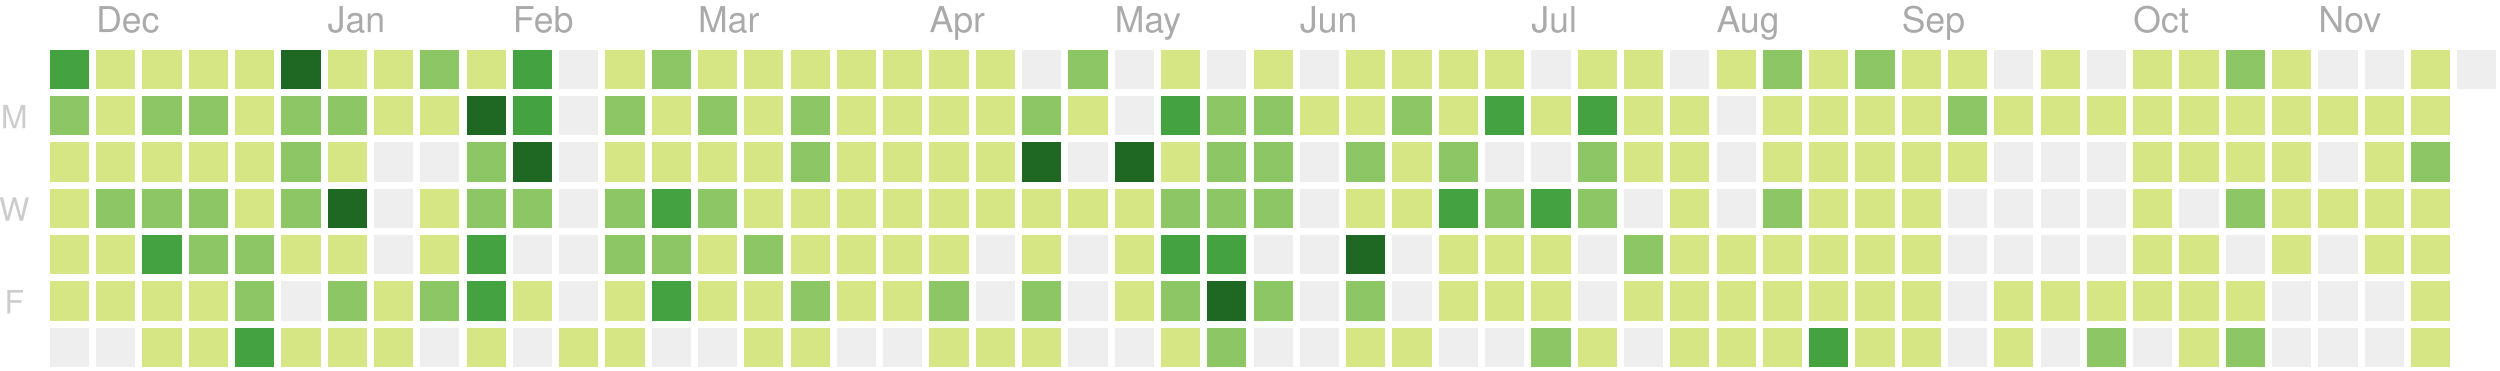
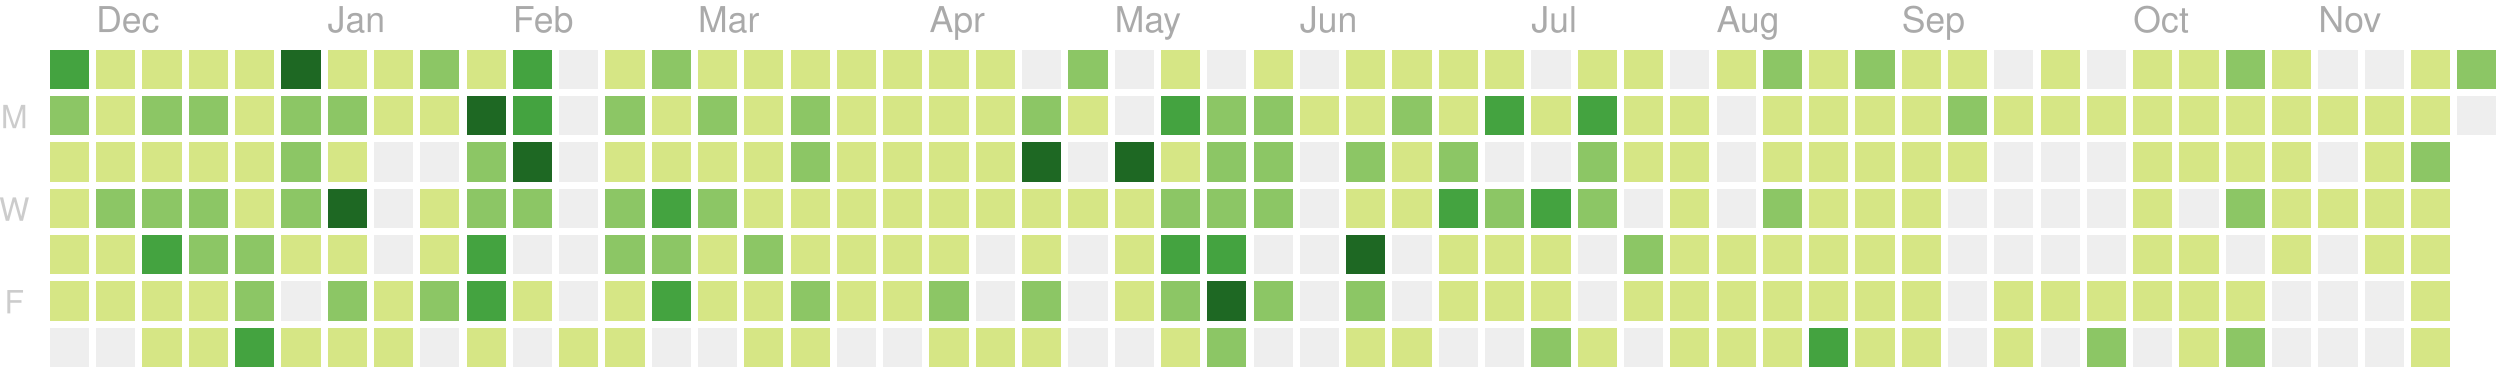
<svg xmlns="http://www.w3.org/2000/svg" version="1.1" width="702" height="104">
  <rect style="fill:#44a340;shape-rendering:crispedges;" data-score="17" data-date="2018-11-25" x="14" y="14" width="11" height="11" />
  <rect style="fill:#d6e685;shape-rendering:crispedges;" data-score="4" data-date="2018-12-02" x="27" y="14" width="11" height="11" />
  <rect style="fill:#d6e685;shape-rendering:crispedges;" data-score="2" data-date="2018-12-09" x="40" y="14" width="11" height="11" />
  <rect style="fill:#d6e685;shape-rendering:crispedges;" data-score="3" data-date="2018-12-16" x="53" y="14" width="11" height="11" />
  <rect style="fill:#d6e685;shape-rendering:crispedges;" data-score="4" data-date="2018-12-23" x="66" y="14" width="11" height="11" />
  <rect style="fill:#1e6823;shape-rendering:crispedges;" data-score="77" data-date="2018-12-30" x="79" y="14" width="11" height="11" />
  <rect style="fill:#d6e685;shape-rendering:crispedges;" data-score="7" data-date="2019-01-06" x="92" y="14" width="11" height="11" />
  <rect style="fill:#d6e685;shape-rendering:crispedges;" data-score="1" data-date="2019-01-13" x="105" y="14" width="11" height="11" />
  <rect style="fill:#8cc665;shape-rendering:crispedges;" data-score="8" data-date="2019-01-20" x="118" y="14" width="11" height="11" />
  <rect style="fill:#d6e685;shape-rendering:crispedges;" data-score="7" data-date="2019-01-27" x="131" y="14" width="11" height="11" />
  <rect style="fill:#44a340;shape-rendering:crispedges;" data-score="20" data-date="2019-02-03" x="144" y="14" width="11" height="11" />
  <rect style="fill:#eeeeee;shape-rendering:crispedges;" data-score="0" data-date="2019-02-10" x="157" y="14" width="11" height="11" />
  <rect style="fill:#d6e685;shape-rendering:crispedges;" data-score="2" data-date="2019-02-17" x="170" y="14" width="11" height="11" />
  <rect style="fill:#8cc665;shape-rendering:crispedges;" data-score="13" data-date="2019-02-24" x="183" y="14" width="11" height="11" />
  <rect style="fill:#d6e685;shape-rendering:crispedges;" data-score="6" data-date="2019-03-03" x="196" y="14" width="11" height="11" />
  <rect style="fill:#d6e685;shape-rendering:crispedges;" data-score="6" data-date="2019-03-10" x="209" y="14" width="11" height="11" />
  <rect style="fill:#d6e685;shape-rendering:crispedges;" data-score="1" data-date="2019-03-17" x="222" y="14" width="11" height="11" />
  <rect style="fill:#d6e685;shape-rendering:crispedges;" data-score="4" data-date="2019-03-24" x="235" y="14" width="11" height="11" />
  <rect style="fill:#d6e685;shape-rendering:crispedges;" data-score="3" data-date="2019-03-31" x="248" y="14" width="11" height="11" />
  <rect style="fill:#d6e685;shape-rendering:crispedges;" data-score="2" data-date="2019-04-07" x="261" y="14" width="11" height="11" />
  <rect style="fill:#d6e685;shape-rendering:crispedges;" data-score="3" data-date="2019-04-14" x="274" y="14" width="11" height="11" />
  <rect style="fill:#eeeeee;shape-rendering:crispedges;" data-score="0" data-date="2019-04-21" x="287" y="14" width="11" height="11" />
  <rect style="fill:#8cc665;shape-rendering:crispedges;" data-score="9" data-date="2019-04-28" x="300" y="14" width="11" height="11" />
  <rect style="fill:#eeeeee;shape-rendering:crispedges;" data-score="0" data-date="2019-05-05" x="313" y="14" width="11" height="11" />
  <rect style="fill:#d6e685;shape-rendering:crispedges;" data-score="6" data-date="2019-05-12" x="326" y="14" width="11" height="11" />
  <rect style="fill:#eeeeee;shape-rendering:crispedges;" data-score="0" data-date="2019-05-19" x="339" y="14" width="11" height="11" />
  <rect style="fill:#d6e685;shape-rendering:crispedges;" data-score="4" data-date="2019-05-26" x="352" y="14" width="11" height="11" />
  <rect style="fill:#eeeeee;shape-rendering:crispedges;" data-score="0" data-date="2019-06-02" x="365" y="14" width="11" height="11" />
  <rect style="fill:#d6e685;shape-rendering:crispedges;" data-score="1" data-date="2019-06-09" x="378" y="14" width="11" height="11" />
  <rect style="fill:#d6e685;shape-rendering:crispedges;" data-score="3" data-date="2019-06-16" x="391" y="14" width="11" height="11" />
  <rect style="fill:#d6e685;shape-rendering:crispedges;" data-score="2" data-date="2019-06-23" x="404" y="14" width="11" height="11" />
  <rect style="fill:#d6e685;shape-rendering:crispedges;" data-score="2" data-date="2019-06-30" x="417" y="14" width="11" height="11" />
  <rect style="fill:#eeeeee;shape-rendering:crispedges;" data-score="0" data-date="2019-07-07" x="430" y="14" width="11" height="11" />
  <rect style="fill:#d6e685;shape-rendering:crispedges;" data-score="7" data-date="2019-07-14" x="443" y="14" width="11" height="11" />
  <rect style="fill:#d6e685;shape-rendering:crispedges;" data-score="1" data-date="2019-07-21" x="456" y="14" width="11" height="11" />
  <rect style="fill:#eeeeee;shape-rendering:crispedges;" data-score="0" data-date="2019-07-28" x="469" y="14" width="11" height="11" />
  <rect style="fill:#d6e685;shape-rendering:crispedges;" data-score="3" data-date="2019-08-04" x="482" y="14" width="11" height="11" />
  <rect style="fill:#8cc665;shape-rendering:crispedges;" data-score="9" data-date="2019-08-11" x="495" y="14" width="11" height="11" />
  <rect style="fill:#d6e685;shape-rendering:crispedges;" data-score="1" data-date="2019-08-18" x="508" y="14" width="11" height="11" />
  <rect style="fill:#8cc665;shape-rendering:crispedges;" data-score="11" data-date="2019-08-25" x="521" y="14" width="11" height="11" />
  <rect style="fill:#d6e685;shape-rendering:crispedges;" data-score="4" data-date="2019-09-01" x="534" y="14" width="11" height="11" />
  <rect style="fill:#d6e685;shape-rendering:crispedges;" data-score="5" data-date="2019-09-08" x="547" y="14" width="11" height="11" />
  <rect style="fill:#eeeeee;shape-rendering:crispedges;" data-score="0" data-date="2019-09-15" x="560" y="14" width="11" height="11" />
  <rect style="fill:#d6e685;shape-rendering:crispedges;" data-score="6" data-date="2019-09-22" x="573" y="14" width="11" height="11" />
  <rect style="fill:#eeeeee;shape-rendering:crispedges;" data-score="0" data-date="2019-09-29" x="586" y="14" width="11" height="11" />
  <rect style="fill:#d6e685;shape-rendering:crispedges;" data-score="3" data-date="2019-10-06" x="599" y="14" width="11" height="11" />
  <rect style="fill:#d6e685;shape-rendering:crispedges;" data-score="2" data-date="2019-10-13" x="612" y="14" width="11" height="11" />
  <rect style="fill:#8cc665;shape-rendering:crispedges;" data-score="11" data-date="2019-10-20" x="625" y="14" width="11" height="11" />
  <rect style="fill:#d6e685;shape-rendering:crispedges;" data-score="4" data-date="2019-10-27" x="638" y="14" width="11" height="11" />
  <rect style="fill:#eeeeee;shape-rendering:crispedges;" data-score="0" data-date="2019-11-03" x="651" y="14" width="11" height="11" />
  <rect style="fill:#eeeeee;shape-rendering:crispedges;" data-score="0" data-date="2019-11-10" x="664" y="14" width="11" height="11" />
  <rect style="fill:#d6e685;shape-rendering:crispedges;" data-score="1" data-date="2019-11-17" x="677" y="14" width="11" height="11" />
-   <rect style="fill:#eeeeee;shape-rendering:crispedges;" data-score="0" data-date="2019-11-24" x="690" y="14" width="11" height="11" />
+   <rect style="fill:#8cc665;shape-rendering:crispedges;" data-score="8" data-date="2019-11-24" x="690" y="14" width="11" height="11" />
  <rect style="fill:#8cc665;shape-rendering:crispedges;" data-score="10" data-date="2018-11-26" x="14" y="27" width="11" height="11" />
  <rect style="fill:#d6e685;shape-rendering:crispedges;" data-score="4" data-date="2018-12-03" x="27" y="27" width="11" height="11" />
  <rect style="fill:#8cc665;shape-rendering:crispedges;" data-score="8" data-date="2018-12-10" x="40" y="27" width="11" height="11" />
  <rect style="fill:#8cc665;shape-rendering:crispedges;" data-score="9" data-date="2018-12-17" x="53" y="27" width="11" height="11" />
  <rect style="fill:#d6e685;shape-rendering:crispedges;" data-score="4" data-date="2018-12-24" x="66" y="27" width="11" height="11" />
  <rect style="fill:#8cc665;shape-rendering:crispedges;" data-score="8" data-date="2018-12-31" x="79" y="27" width="11" height="11" />
  <rect style="fill:#8cc665;shape-rendering:crispedges;" data-score="12" data-date="2019-01-07" x="92" y="27" width="11" height="11" />
  <rect style="fill:#d6e685;shape-rendering:crispedges;" data-score="2" data-date="2019-01-14" x="105" y="27" width="11" height="11" />
  <rect style="fill:#d6e685;shape-rendering:crispedges;" data-score="6" data-date="2019-01-21" x="118" y="27" width="11" height="11" />
  <rect style="fill:#1e6823;shape-rendering:crispedges;" data-score="26" data-date="2019-01-28" x="131" y="27" width="11" height="11" />
  <rect style="fill:#44a340;shape-rendering:crispedges;" data-score="17" data-date="2019-02-04" x="144" y="27" width="11" height="11" />
  <rect style="fill:#eeeeee;shape-rendering:crispedges;" data-score="0" data-date="2019-02-11" x="157" y="27" width="11" height="11" />
  <rect style="fill:#8cc665;shape-rendering:crispedges;" data-score="14" data-date="2019-02-18" x="170" y="27" width="11" height="11" />
  <rect style="fill:#d6e685;shape-rendering:crispedges;" data-score="3" data-date="2019-02-25" x="183" y="27" width="11" height="11" />
  <rect style="fill:#8cc665;shape-rendering:crispedges;" data-score="11" data-date="2019-03-04" x="196" y="27" width="11" height="11" />
  <rect style="fill:#d6e685;shape-rendering:crispedges;" data-score="5" data-date="2019-03-11" x="209" y="27" width="11" height="11" />
  <rect style="fill:#8cc665;shape-rendering:crispedges;" data-score="11" data-date="2019-03-18" x="222" y="27" width="11" height="11" />
  <rect style="fill:#d6e685;shape-rendering:crispedges;" data-score="4" data-date="2019-03-25" x="235" y="27" width="11" height="11" />
  <rect style="fill:#d6e685;shape-rendering:crispedges;" data-score="2" data-date="2019-04-01" x="248" y="27" width="11" height="11" />
  <rect style="fill:#d6e685;shape-rendering:crispedges;" data-score="2" data-date="2019-04-08" x="261" y="27" width="11" height="11" />
  <rect style="fill:#d6e685;shape-rendering:crispedges;" data-score="2" data-date="2019-04-15" x="274" y="27" width="11" height="11" />
  <rect style="fill:#8cc665;shape-rendering:crispedges;" data-score="12" data-date="2019-04-22" x="287" y="27" width="11" height="11" />
  <rect style="fill:#d6e685;shape-rendering:crispedges;" data-score="7" data-date="2019-04-29" x="300" y="27" width="11" height="11" />
  <rect style="fill:#eeeeee;shape-rendering:crispedges;" data-score="0" data-date="2019-05-06" x="313" y="27" width="11" height="11" />
  <rect style="fill:#44a340;shape-rendering:crispedges;" data-score="17" data-date="2019-05-13" x="326" y="27" width="11" height="11" />
  <rect style="fill:#8cc665;shape-rendering:crispedges;" data-score="11" data-date="2019-05-20" x="339" y="27" width="11" height="11" />
  <rect style="fill:#8cc665;shape-rendering:crispedges;" data-score="11" data-date="2019-05-27" x="352" y="27" width="11" height="11" />
  <rect style="fill:#d6e685;shape-rendering:crispedges;" data-score="2" data-date="2019-06-03" x="365" y="27" width="11" height="11" />
  <rect style="fill:#d6e685;shape-rendering:crispedges;" data-score="5" data-date="2019-06-10" x="378" y="27" width="11" height="11" />
  <rect style="fill:#8cc665;shape-rendering:crispedges;" data-score="11" data-date="2019-06-17" x="391" y="27" width="11" height="11" />
  <rect style="fill:#d6e685;shape-rendering:crispedges;" data-score="5" data-date="2019-06-24" x="404" y="27" width="11" height="11" />
  <rect style="fill:#44a340;shape-rendering:crispedges;" data-score="17" data-date="2019-07-01" x="417" y="27" width="11" height="11" />
  <rect style="fill:#d6e685;shape-rendering:crispedges;" data-score="6" data-date="2019-07-08" x="430" y="27" width="11" height="11" />
  <rect style="fill:#44a340;shape-rendering:crispedges;" data-score="20" data-date="2019-07-15" x="443" y="27" width="11" height="11" />
  <rect style="fill:#d6e685;shape-rendering:crispedges;" data-score="6" data-date="2019-07-22" x="456" y="27" width="11" height="11" />
  <rect style="fill:#d6e685;shape-rendering:crispedges;" data-score="2" data-date="2019-07-29" x="469" y="27" width="11" height="11" />
  <rect style="fill:#eeeeee;shape-rendering:crispedges;" data-score="0" data-date="2019-08-05" x="482" y="27" width="11" height="11" />
  <rect style="fill:#d6e685;shape-rendering:crispedges;" data-score="6" data-date="2019-08-12" x="495" y="27" width="11" height="11" />
  <rect style="fill:#d6e685;shape-rendering:crispedges;" data-score="3" data-date="2019-08-19" x="508" y="27" width="11" height="11" />
  <rect style="fill:#d6e685;shape-rendering:crispedges;" data-score="4" data-date="2019-08-26" x="521" y="27" width="11" height="11" />
  <rect style="fill:#d6e685;shape-rendering:crispedges;" data-score="1" data-date="2019-09-02" x="534" y="27" width="11" height="11" />
  <rect style="fill:#8cc665;shape-rendering:crispedges;" data-score="9" data-date="2019-09-09" x="547" y="27" width="11" height="11" />
  <rect style="fill:#d6e685;shape-rendering:crispedges;" data-score="1" data-date="2019-09-16" x="560" y="27" width="11" height="11" />
  <rect style="fill:#d6e685;shape-rendering:crispedges;" data-score="2" data-date="2019-09-23" x="573" y="27" width="11" height="11" />
  <rect style="fill:#d6e685;shape-rendering:crispedges;" data-score="3" data-date="2019-09-30" x="586" y="27" width="11" height="11" />
  <rect style="fill:#d6e685;shape-rendering:crispedges;" data-score="2" data-date="2019-10-07" x="599" y="27" width="11" height="11" />
  <rect style="fill:#d6e685;shape-rendering:crispedges;" data-score="1" data-date="2019-10-14" x="612" y="27" width="11" height="11" />
  <rect style="fill:#d6e685;shape-rendering:crispedges;" data-score="4" data-date="2019-10-21" x="625" y="27" width="11" height="11" />
  <rect style="fill:#d6e685;shape-rendering:crispedges;" data-score="6" data-date="2019-10-28" x="638" y="27" width="11" height="11" />
  <rect style="fill:#d6e685;shape-rendering:crispedges;" data-score="2" data-date="2019-11-04" x="651" y="27" width="11" height="11" />
  <rect style="fill:#d6e685;shape-rendering:crispedges;" data-score="2" data-date="2019-11-11" x="664" y="27" width="11" height="11" />
  <rect style="fill:#d6e685;shape-rendering:crispedges;" data-score="2" data-date="2019-11-18" x="677" y="27" width="11" height="11" />
+   <rect style="fill:#eeeeee;shape-rendering:crispedges;" data-score="0" data-date="2019-11-25" x="690" y="27" width="11" height="11" />
  <rect style="fill:#d6e685;shape-rendering:crispedges;" data-score="6" data-date="2018-11-27" x="14" y="40" width="11" height="11" />
  <rect style="fill:#d6e685;shape-rendering:crispedges;" data-score="7" data-date="2018-12-04" x="27" y="40" width="11" height="11" />
  <rect style="fill:#d6e685;shape-rendering:crispedges;" data-score="5" data-date="2018-12-11" x="40" y="40" width="11" height="11" />
  <rect style="fill:#d6e685;shape-rendering:crispedges;" data-score="7" data-date="2018-12-18" x="53" y="40" width="11" height="11" />
  <rect style="fill:#d6e685;shape-rendering:crispedges;" data-score="2" data-date="2018-12-25" x="66" y="40" width="11" height="11" />
  <rect style="fill:#8cc665;shape-rendering:crispedges;" data-score="10" data-date="2019-01-01" x="79" y="40" width="11" height="11" />
  <rect style="fill:#d6e685;shape-rendering:crispedges;" data-score="4" data-date="2019-01-08" x="92" y="40" width="11" height="11" />
  <rect style="fill:#eeeeee;shape-rendering:crispedges;" data-score="0" data-date="2019-01-15" x="105" y="40" width="11" height="11" />
  <rect style="fill:#eeeeee;shape-rendering:crispedges;" data-score="0" data-date="2019-01-22" x="118" y="40" width="11" height="11" />
  <rect style="fill:#8cc665;shape-rendering:crispedges;" data-score="9" data-date="2019-01-29" x="131" y="40" width="11" height="11" />
  <rect style="fill:#1e6823;shape-rendering:crispedges;" data-score="29" data-date="2019-02-05" x="144" y="40" width="11" height="11" />
  <rect style="fill:#eeeeee;shape-rendering:crispedges;" data-score="0" data-date="2019-02-12" x="157" y="40" width="11" height="11" />
  <rect style="fill:#d6e685;shape-rendering:crispedges;" data-score="2" data-date="2019-02-19" x="170" y="40" width="11" height="11" />
  <rect style="fill:#d6e685;shape-rendering:crispedges;" data-score="4" data-date="2019-02-26" x="183" y="40" width="11" height="11" />
  <rect style="fill:#d6e685;shape-rendering:crispedges;" data-score="3" data-date="2019-03-05" x="196" y="40" width="11" height="11" />
  <rect style="fill:#d6e685;shape-rendering:crispedges;" data-score="2" data-date="2019-03-12" x="209" y="40" width="11" height="11" />
  <rect style="fill:#8cc665;shape-rendering:crispedges;" data-score="8" data-date="2019-03-19" x="222" y="40" width="11" height="11" />
  <rect style="fill:#d6e685;shape-rendering:crispedges;" data-score="3" data-date="2019-03-26" x="235" y="40" width="11" height="11" />
  <rect style="fill:#d6e685;shape-rendering:crispedges;" data-score="6" data-date="2019-04-02" x="248" y="40" width="11" height="11" />
  <rect style="fill:#d6e685;shape-rendering:crispedges;" data-score="4" data-date="2019-04-09" x="261" y="40" width="11" height="11" />
  <rect style="fill:#d6e685;shape-rendering:crispedges;" data-score="3" data-date="2019-04-16" x="274" y="40" width="11" height="11" />
  <rect style="fill:#1e6823;shape-rendering:crispedges;" data-score="35" data-date="2019-04-23" x="287" y="40" width="11" height="11" />
  <rect style="fill:#eeeeee;shape-rendering:crispedges;" data-score="0" data-date="2019-04-30" x="300" y="40" width="11" height="11" />
  <rect style="fill:#1e6823;shape-rendering:crispedges;" data-score="31" data-date="2019-05-07" x="313" y="40" width="11" height="11" />
  <rect style="fill:#d6e685;shape-rendering:crispedges;" data-score="7" data-date="2019-05-14" x="326" y="40" width="11" height="11" />
  <rect style="fill:#8cc665;shape-rendering:crispedges;" data-score="8" data-date="2019-05-21" x="339" y="40" width="11" height="11" />
  <rect style="fill:#8cc665;shape-rendering:crispedges;" data-score="8" data-date="2019-05-28" x="352" y="40" width="11" height="11" />
  <rect style="fill:#eeeeee;shape-rendering:crispedges;" data-score="0" data-date="2019-06-04" x="365" y="40" width="11" height="11" />
  <rect style="fill:#8cc665;shape-rendering:crispedges;" data-score="10" data-date="2019-06-11" x="378" y="40" width="11" height="11" />
  <rect style="fill:#d6e685;shape-rendering:crispedges;" data-score="4" data-date="2019-06-18" x="391" y="40" width="11" height="11" />
  <rect style="fill:#8cc665;shape-rendering:crispedges;" data-score="11" data-date="2019-06-25" x="404" y="40" width="11" height="11" />
  <rect style="fill:#eeeeee;shape-rendering:crispedges;" data-score="0" data-date="2019-07-02" x="417" y="40" width="11" height="11" />
  <rect style="fill:#eeeeee;shape-rendering:crispedges;" data-score="0" data-date="2019-07-09" x="430" y="40" width="11" height="11" />
  <rect style="fill:#8cc665;shape-rendering:crispedges;" data-score="10" data-date="2019-07-16" x="443" y="40" width="11" height="11" />
  <rect style="fill:#d6e685;shape-rendering:crispedges;" data-score="2" data-date="2019-07-23" x="456" y="40" width="11" height="11" />
  <rect style="fill:#d6e685;shape-rendering:crispedges;" data-score="5" data-date="2019-07-30" x="469" y="40" width="11" height="11" />
  <rect style="fill:#eeeeee;shape-rendering:crispedges;" data-score="0" data-date="2019-08-06" x="482" y="40" width="11" height="11" />
  <rect style="fill:#d6e685;shape-rendering:crispedges;" data-score="2" data-date="2019-08-13" x="495" y="40" width="11" height="11" />
  <rect style="fill:#d6e685;shape-rendering:crispedges;" data-score="2" data-date="2019-08-20" x="508" y="40" width="11" height="11" />
  <rect style="fill:#d6e685;shape-rendering:crispedges;" data-score="1" data-date="2019-08-27" x="521" y="40" width="11" height="11" />
  <rect style="fill:#d6e685;shape-rendering:crispedges;" data-score="3" data-date="2019-09-03" x="534" y="40" width="11" height="11" />
  <rect style="fill:#d6e685;shape-rendering:crispedges;" data-score="5" data-date="2019-09-10" x="547" y="40" width="11" height="11" />
  <rect style="fill:#eeeeee;shape-rendering:crispedges;" data-score="0" data-date="2019-09-17" x="560" y="40" width="11" height="11" />
  <rect style="fill:#eeeeee;shape-rendering:crispedges;" data-score="0" data-date="2019-09-24" x="573" y="40" width="11" height="11" />
  <rect style="fill:#eeeeee;shape-rendering:crispedges;" data-score="0" data-date="2019-10-01" x="586" y="40" width="11" height="11" />
  <rect style="fill:#d6e685;shape-rendering:crispedges;" data-score="3" data-date="2019-10-08" x="599" y="40" width="11" height="11" />
  <rect style="fill:#d6e685;shape-rendering:crispedges;" data-score="1" data-date="2019-10-15" x="612" y="40" width="11" height="11" />
  <rect style="fill:#d6e685;shape-rendering:crispedges;" data-score="4" data-date="2019-10-22" x="625" y="40" width="11" height="11" />
  <rect style="fill:#d6e685;shape-rendering:crispedges;" data-score="1" data-date="2019-10-29" x="638" y="40" width="11" height="11" />
  <rect style="fill:#eeeeee;shape-rendering:crispedges;" data-score="0" data-date="2019-11-05" x="651" y="40" width="11" height="11" />
  <rect style="fill:#d6e685;shape-rendering:crispedges;" data-score="3" data-date="2019-11-12" x="664" y="40" width="11" height="11" />
  <rect style="fill:#8cc665;shape-rendering:crispedges;" data-score="8" data-date="2019-11-19" x="677" y="40" width="11" height="11" />
  <rect style="fill:#d6e685;shape-rendering:crispedges;" data-score="7" data-date="2018-11-28" x="14" y="53" width="11" height="11" />
  <rect style="fill:#8cc665;shape-rendering:crispedges;" data-score="10" data-date="2018-12-05" x="27" y="53" width="11" height="11" />
  <rect style="fill:#8cc665;shape-rendering:crispedges;" data-score="13" data-date="2018-12-12" x="40" y="53" width="11" height="11" />
  <rect style="fill:#8cc665;shape-rendering:crispedges;" data-score="9" data-date="2018-12-19" x="53" y="53" width="11" height="11" />
  <rect style="fill:#d6e685;shape-rendering:crispedges;" data-score="2" data-date="2018-12-26" x="66" y="53" width="11" height="11" />
  <rect style="fill:#8cc665;shape-rendering:crispedges;" data-score="11" data-date="2019-01-02" x="79" y="53" width="11" height="11" />
  <rect style="fill:#1e6823;shape-rendering:crispedges;" data-score="28" data-date="2019-01-09" x="92" y="53" width="11" height="11" />
  <rect style="fill:#eeeeee;shape-rendering:crispedges;" data-score="0" data-date="2019-01-16" x="105" y="53" width="11" height="11" />
  <rect style="fill:#d6e685;shape-rendering:crispedges;" data-score="6" data-date="2019-01-23" x="118" y="53" width="11" height="11" />
  <rect style="fill:#8cc665;shape-rendering:crispedges;" data-score="9" data-date="2019-01-30" x="131" y="53" width="11" height="11" />
  <rect style="fill:#8cc665;shape-rendering:crispedges;" data-score="13" data-date="2019-02-06" x="144" y="53" width="11" height="11" />
  <rect style="fill:#eeeeee;shape-rendering:crispedges;" data-score="0" data-date="2019-02-13" x="157" y="53" width="11" height="11" />
  <rect style="fill:#8cc665;shape-rendering:crispedges;" data-score="10" data-date="2019-02-20" x="170" y="53" width="11" height="11" />
  <rect style="fill:#44a340;shape-rendering:crispedges;" data-score="22" data-date="2019-02-27" x="183" y="53" width="11" height="11" />
  <rect style="fill:#8cc665;shape-rendering:crispedges;" data-score="14" data-date="2019-03-06" x="196" y="53" width="11" height="11" />
  <rect style="fill:#d6e685;shape-rendering:crispedges;" data-score="3" data-date="2019-03-13" x="209" y="53" width="11" height="11" />
  <rect style="fill:#d6e685;shape-rendering:crispedges;" data-score="4" data-date="2019-03-20" x="222" y="53" width="11" height="11" />
  <rect style="fill:#d6e685;shape-rendering:crispedges;" data-score="2" data-date="2019-03-27" x="235" y="53" width="11" height="11" />
  <rect style="fill:#d6e685;shape-rendering:crispedges;" data-score="3" data-date="2019-04-03" x="248" y="53" width="11" height="11" />
  <rect style="fill:#d6e685;shape-rendering:crispedges;" data-score="6" data-date="2019-04-10" x="261" y="53" width="11" height="11" />
  <rect style="fill:#d6e685;shape-rendering:crispedges;" data-score="5" data-date="2019-04-17" x="274" y="53" width="11" height="11" />
  <rect style="fill:#d6e685;shape-rendering:crispedges;" data-score="4" data-date="2019-04-24" x="287" y="53" width="11" height="11" />
  <rect style="fill:#d6e685;shape-rendering:crispedges;" data-score="2" data-date="2019-05-01" x="300" y="53" width="11" height="11" />
  <rect style="fill:#d6e685;shape-rendering:crispedges;" data-score="4" data-date="2019-05-08" x="313" y="53" width="11" height="11" />
  <rect style="fill:#8cc665;shape-rendering:crispedges;" data-score="15" data-date="2019-05-15" x="326" y="53" width="11" height="11" />
  <rect style="fill:#8cc665;shape-rendering:crispedges;" data-score="12" data-date="2019-05-22" x="339" y="53" width="11" height="11" />
  <rect style="fill:#8cc665;shape-rendering:crispedges;" data-score="9" data-date="2019-05-29" x="352" y="53" width="11" height="11" />
  <rect style="fill:#eeeeee;shape-rendering:crispedges;" data-score="0" data-date="2019-06-05" x="365" y="53" width="11" height="11" />
  <rect style="fill:#d6e685;shape-rendering:crispedges;" data-score="2" data-date="2019-06-12" x="378" y="53" width="11" height="11" />
  <rect style="fill:#d6e685;shape-rendering:crispedges;" data-score="1" data-date="2019-06-19" x="391" y="53" width="11" height="11" />
  <rect style="fill:#44a340;shape-rendering:crispedges;" data-score="17" data-date="2019-06-26" x="404" y="53" width="11" height="11" />
  <rect style="fill:#8cc665;shape-rendering:crispedges;" data-score="11" data-date="2019-07-03" x="417" y="53" width="11" height="11" />
  <rect style="fill:#44a340;shape-rendering:crispedges;" data-score="20" data-date="2019-07-10" x="430" y="53" width="11" height="11" />
  <rect style="fill:#8cc665;shape-rendering:crispedges;" data-score="14" data-date="2019-07-17" x="443" y="53" width="11" height="11" />
  <rect style="fill:#eeeeee;shape-rendering:crispedges;" data-score="0" data-date="2019-07-24" x="456" y="53" width="11" height="11" />
  <rect style="fill:#d6e685;shape-rendering:crispedges;" data-score="1" data-date="2019-07-31" x="469" y="53" width="11" height="11" />
  <rect style="fill:#eeeeee;shape-rendering:crispedges;" data-score="0" data-date="2019-08-07" x="482" y="53" width="11" height="11" />
  <rect style="fill:#8cc665;shape-rendering:crispedges;" data-score="10" data-date="2019-08-14" x="495" y="53" width="11" height="11" />
  <rect style="fill:#d6e685;shape-rendering:crispedges;" data-score="1" data-date="2019-08-21" x="508" y="53" width="11" height="11" />
  <rect style="fill:#d6e685;shape-rendering:crispedges;" data-score="7" data-date="2019-08-28" x="521" y="53" width="11" height="11" />
  <rect style="fill:#d6e685;shape-rendering:crispedges;" data-score="2" data-date="2019-09-04" x="534" y="53" width="11" height="11" />
  <rect style="fill:#eeeeee;shape-rendering:crispedges;" data-score="0" data-date="2019-09-11" x="547" y="53" width="11" height="11" />
  <rect style="fill:#eeeeee;shape-rendering:crispedges;" data-score="0" data-date="2019-09-18" x="560" y="53" width="11" height="11" />
  <rect style="fill:#eeeeee;shape-rendering:crispedges;" data-score="0" data-date="2019-09-25" x="573" y="53" width="11" height="11" />
  <rect style="fill:#eeeeee;shape-rendering:crispedges;" data-score="0" data-date="2019-10-02" x="586" y="53" width="11" height="11" />
  <rect style="fill:#d6e685;shape-rendering:crispedges;" data-score="2" data-date="2019-10-09" x="599" y="53" width="11" height="11" />
  <rect style="fill:#eeeeee;shape-rendering:crispedges;" data-score="0" data-date="2019-10-16" x="612" y="53" width="11" height="11" />
  <rect style="fill:#8cc665;shape-rendering:crispedges;" data-score="9" data-date="2019-10-23" x="625" y="53" width="11" height="11" />
  <rect style="fill:#d6e685;shape-rendering:crispedges;" data-score="2" data-date="2019-10-30" x="638" y="53" width="11" height="11" />
  <rect style="fill:#d6e685;shape-rendering:crispedges;" data-score="2" data-date="2019-11-06" x="651" y="53" width="11" height="11" />
  <rect style="fill:#d6e685;shape-rendering:crispedges;" data-score="1" data-date="2019-11-13" x="664" y="53" width="11" height="11" />
  <rect style="fill:#d6e685;shape-rendering:crispedges;" data-score="7" data-date="2019-11-20" x="677" y="53" width="11" height="11" />
  <rect style="fill:#d6e685;shape-rendering:crispedges;" data-score="6" data-date="2018-11-29" x="14" y="66" width="11" height="11" />
  <rect style="fill:#d6e685;shape-rendering:crispedges;" data-score="2" data-date="2018-12-06" x="27" y="66" width="11" height="11" />
  <rect style="fill:#44a340;shape-rendering:crispedges;" data-score="17" data-date="2018-12-13" x="40" y="66" width="11" height="11" />
  <rect style="fill:#8cc665;shape-rendering:crispedges;" data-score="10" data-date="2018-12-20" x="53" y="66" width="11" height="11" />
  <rect style="fill:#8cc665;shape-rendering:crispedges;" data-score="15" data-date="2018-12-27" x="66" y="66" width="11" height="11" />
  <rect style="fill:#d6e685;shape-rendering:crispedges;" data-score="6" data-date="2019-01-03" x="79" y="66" width="11" height="11" />
  <rect style="fill:#d6e685;shape-rendering:crispedges;" data-score="6" data-date="2019-01-10" x="92" y="66" width="11" height="11" />
  <rect style="fill:#eeeeee;shape-rendering:crispedges;" data-score="0" data-date="2019-01-17" x="105" y="66" width="11" height="11" />
  <rect style="fill:#d6e685;shape-rendering:crispedges;" data-score="5" data-date="2019-01-24" x="118" y="66" width="11" height="11" />
  <rect style="fill:#44a340;shape-rendering:crispedges;" data-score="17" data-date="2019-01-31" x="131" y="66" width="11" height="11" />
  <rect style="fill:#eeeeee;shape-rendering:crispedges;" data-score="0" data-date="2019-02-07" x="144" y="66" width="11" height="11" />
  <rect style="fill:#eeeeee;shape-rendering:crispedges;" data-score="0" data-date="2019-02-14" x="157" y="66" width="11" height="11" />
  <rect style="fill:#8cc665;shape-rendering:crispedges;" data-score="12" data-date="2019-02-21" x="170" y="66" width="11" height="11" />
  <rect style="fill:#8cc665;shape-rendering:crispedges;" data-score="11" data-date="2019-02-28" x="183" y="66" width="11" height="11" />
  <rect style="fill:#d6e685;shape-rendering:crispedges;" data-score="6" data-date="2019-03-07" x="196" y="66" width="11" height="11" />
  <rect style="fill:#8cc665;shape-rendering:crispedges;" data-score="8" data-date="2019-03-14" x="209" y="66" width="11" height="11" />
  <rect style="fill:#d6e685;shape-rendering:crispedges;" data-score="1" data-date="2019-03-21" x="222" y="66" width="11" height="11" />
  <rect style="fill:#d6e685;shape-rendering:crispedges;" data-score="2" data-date="2019-03-28" x="235" y="66" width="11" height="11" />
  <rect style="fill:#d6e685;shape-rendering:crispedges;" data-score="2" data-date="2019-04-04" x="248" y="66" width="11" height="11" />
  <rect style="fill:#d6e685;shape-rendering:crispedges;" data-score="4" data-date="2019-04-11" x="261" y="66" width="11" height="11" />
  <rect style="fill:#eeeeee;shape-rendering:crispedges;" data-score="0" data-date="2019-04-18" x="274" y="66" width="11" height="11" />
  <rect style="fill:#d6e685;shape-rendering:crispedges;" data-score="1" data-date="2019-04-25" x="287" y="66" width="11" height="11" />
  <rect style="fill:#eeeeee;shape-rendering:crispedges;" data-score="0" data-date="2019-05-02" x="300" y="66" width="11" height="11" />
  <rect style="fill:#d6e685;shape-rendering:crispedges;" data-score="1" data-date="2019-05-09" x="313" y="66" width="11" height="11" />
  <rect style="fill:#44a340;shape-rendering:crispedges;" data-score="19" data-date="2019-05-16" x="326" y="66" width="11" height="11" />
  <rect style="fill:#44a340;shape-rendering:crispedges;" data-score="17" data-date="2019-05-23" x="339" y="66" width="11" height="11" />
  <rect style="fill:#eeeeee;shape-rendering:crispedges;" data-score="0" data-date="2019-05-30" x="352" y="66" width="11" height="11" />
  <rect style="fill:#eeeeee;shape-rendering:crispedges;" data-score="0" data-date="2019-06-06" x="365" y="66" width="11" height="11" />
  <rect style="fill:#1e6823;shape-rendering:crispedges;" data-score="44" data-date="2019-06-13" x="378" y="66" width="11" height="11" />
  <rect style="fill:#eeeeee;shape-rendering:crispedges;" data-score="0" data-date="2019-06-20" x="391" y="66" width="11" height="11" />
  <rect style="fill:#d6e685;shape-rendering:crispedges;" data-score="4" data-date="2019-06-27" x="404" y="66" width="11" height="11" />
  <rect style="fill:#d6e685;shape-rendering:crispedges;" data-score="4" data-date="2019-07-04" x="417" y="66" width="11" height="11" />
  <rect style="fill:#d6e685;shape-rendering:crispedges;" data-score="1" data-date="2019-07-11" x="430" y="66" width="11" height="11" />
  <rect style="fill:#eeeeee;shape-rendering:crispedges;" data-score="0" data-date="2019-07-18" x="443" y="66" width="11" height="11" />
  <rect style="fill:#8cc665;shape-rendering:crispedges;" data-score="8" data-date="2019-07-25" x="456" y="66" width="11" height="11" />
  <rect style="fill:#d6e685;shape-rendering:crispedges;" data-score="7" data-date="2019-08-01" x="469" y="66" width="11" height="11" />
  <rect style="fill:#d6e685;shape-rendering:crispedges;" data-score="2" data-date="2019-08-08" x="482" y="66" width="11" height="11" />
  <rect style="fill:#d6e685;shape-rendering:crispedges;" data-score="2" data-date="2019-08-15" x="495" y="66" width="11" height="11" />
  <rect style="fill:#d6e685;shape-rendering:crispedges;" data-score="2" data-date="2019-08-22" x="508" y="66" width="11" height="11" />
  <rect style="fill:#d6e685;shape-rendering:crispedges;" data-score="2" data-date="2019-08-29" x="521" y="66" width="11" height="11" />
  <rect style="fill:#d6e685;shape-rendering:crispedges;" data-score="2" data-date="2019-09-05" x="534" y="66" width="11" height="11" />
  <rect style="fill:#eeeeee;shape-rendering:crispedges;" data-score="0" data-date="2019-09-12" x="547" y="66" width="11" height="11" />
  <rect style="fill:#eeeeee;shape-rendering:crispedges;" data-score="0" data-date="2019-09-19" x="560" y="66" width="11" height="11" />
  <rect style="fill:#eeeeee;shape-rendering:crispedges;" data-score="0" data-date="2019-09-26" x="573" y="66" width="11" height="11" />
  <rect style="fill:#eeeeee;shape-rendering:crispedges;" data-score="0" data-date="2019-10-03" x="586" y="66" width="11" height="11" />
  <rect style="fill:#d6e685;shape-rendering:crispedges;" data-score="1" data-date="2019-10-10" x="599" y="66" width="11" height="11" />
  <rect style="fill:#d6e685;shape-rendering:crispedges;" data-score="1" data-date="2019-10-17" x="612" y="66" width="11" height="11" />
  <rect style="fill:#eeeeee;shape-rendering:crispedges;" data-score="0" data-date="2019-10-24" x="625" y="66" width="11" height="11" />
  <rect style="fill:#d6e685;shape-rendering:crispedges;" data-score="2" data-date="2019-10-31" x="638" y="66" width="11" height="11" />
  <rect style="fill:#eeeeee;shape-rendering:crispedges;" data-score="0" data-date="2019-11-07" x="651" y="66" width="11" height="11" />
  <rect style="fill:#d6e685;shape-rendering:crispedges;" data-score="3" data-date="2019-11-14" x="664" y="66" width="11" height="11" />
  <rect style="fill:#d6e685;shape-rendering:crispedges;" data-score="4" data-date="2019-11-21" x="677" y="66" width="11" height="11" />
  <rect style="fill:#d6e685;shape-rendering:crispedges;" data-score="7" data-date="2018-11-30" x="14" y="79" width="11" height="11" />
  <rect style="fill:#d6e685;shape-rendering:crispedges;" data-score="5" data-date="2018-12-07" x="27" y="79" width="11" height="11" />
  <rect style="fill:#d6e685;shape-rendering:crispedges;" data-score="5" data-date="2018-12-14" x="40" y="79" width="11" height="11" />
  <rect style="fill:#d6e685;shape-rendering:crispedges;" data-score="2" data-date="2018-12-21" x="53" y="79" width="11" height="11" />
  <rect style="fill:#8cc665;shape-rendering:crispedges;" data-score="11" data-date="2018-12-28" x="66" y="79" width="11" height="11" />
  <rect style="fill:#eeeeee;shape-rendering:crispedges;" data-score="0" data-date="2019-01-04" x="79" y="79" width="11" height="11" />
  <rect style="fill:#8cc665;shape-rendering:crispedges;" data-score="10" data-date="2019-01-11" x="92" y="79" width="11" height="11" />
  <rect style="fill:#d6e685;shape-rendering:crispedges;" data-score="4" data-date="2019-01-18" x="105" y="79" width="11" height="11" />
  <rect style="fill:#8cc665;shape-rendering:crispedges;" data-score="13" data-date="2019-01-25" x="118" y="79" width="11" height="11" />
  <rect style="fill:#44a340;shape-rendering:crispedges;" data-score="16" data-date="2019-02-01" x="131" y="79" width="11" height="11" />
  <rect style="fill:#d6e685;shape-rendering:crispedges;" data-score="1" data-date="2019-02-08" x="144" y="79" width="11" height="11" />
  <rect style="fill:#eeeeee;shape-rendering:crispedges;" data-score="0" data-date="2019-02-15" x="157" y="79" width="11" height="11" />
  <rect style="fill:#d6e685;shape-rendering:crispedges;" data-score="2" data-date="2019-02-22" x="170" y="79" width="11" height="11" />
  <rect style="fill:#44a340;shape-rendering:crispedges;" data-score="19" data-date="2019-03-01" x="183" y="79" width="11" height="11" />
  <rect style="fill:#d6e685;shape-rendering:crispedges;" data-score="1" data-date="2019-03-08" x="196" y="79" width="11" height="11" />
  <rect style="fill:#d6e685;shape-rendering:crispedges;" data-score="6" data-date="2019-03-15" x="209" y="79" width="11" height="11" />
  <rect style="fill:#8cc665;shape-rendering:crispedges;" data-score="10" data-date="2019-03-22" x="222" y="79" width="11" height="11" />
  <rect style="fill:#d6e685;shape-rendering:crispedges;" data-score="2" data-date="2019-03-29" x="235" y="79" width="11" height="11" />
  <rect style="fill:#d6e685;shape-rendering:crispedges;" data-score="2" data-date="2019-04-05" x="248" y="79" width="11" height="11" />
  <rect style="fill:#8cc665;shape-rendering:crispedges;" data-score="8" data-date="2019-04-12" x="261" y="79" width="11" height="11" />
  <rect style="fill:#eeeeee;shape-rendering:crispedges;" data-score="0" data-date="2019-04-19" x="274" y="79" width="11" height="11" />
  <rect style="fill:#8cc665;shape-rendering:crispedges;" data-score="15" data-date="2019-04-26" x="287" y="79" width="11" height="11" />
  <rect style="fill:#eeeeee;shape-rendering:crispedges;" data-score="0" data-date="2019-05-03" x="300" y="79" width="11" height="11" />
  <rect style="fill:#d6e685;shape-rendering:crispedges;" data-score="7" data-date="2019-05-10" x="313" y="79" width="11" height="11" />
  <rect style="fill:#8cc665;shape-rendering:crispedges;" data-score="10" data-date="2019-05-17" x="326" y="79" width="11" height="11" />
  <rect style="fill:#1e6823;shape-rendering:crispedges;" data-score="25" data-date="2019-05-24" x="339" y="79" width="11" height="11" />
  <rect style="fill:#8cc665;shape-rendering:crispedges;" data-score="9" data-date="2019-05-31" x="352" y="79" width="11" height="11" />
  <rect style="fill:#eeeeee;shape-rendering:crispedges;" data-score="0" data-date="2019-06-07" x="365" y="79" width="11" height="11" />
  <rect style="fill:#8cc665;shape-rendering:crispedges;" data-score="11" data-date="2019-06-14" x="378" y="79" width="11" height="11" />
  <rect style="fill:#eeeeee;shape-rendering:crispedges;" data-score="0" data-date="2019-06-21" x="391" y="79" width="11" height="11" />
  <rect style="fill:#d6e685;shape-rendering:crispedges;" data-score="5" data-date="2019-06-28" x="404" y="79" width="11" height="11" />
  <rect style="fill:#d6e685;shape-rendering:crispedges;" data-score="6" data-date="2019-07-05" x="417" y="79" width="11" height="11" />
  <rect style="fill:#d6e685;shape-rendering:crispedges;" data-score="2" data-date="2019-07-12" x="430" y="79" width="11" height="11" />
  <rect style="fill:#eeeeee;shape-rendering:crispedges;" data-score="0" data-date="2019-07-19" x="443" y="79" width="11" height="11" />
  <rect style="fill:#d6e685;shape-rendering:crispedges;" data-score="4" data-date="2019-07-26" x="456" y="79" width="11" height="11" />
  <rect style="fill:#d6e685;shape-rendering:crispedges;" data-score="4" data-date="2019-08-02" x="469" y="79" width="11" height="11" />
  <rect style="fill:#d6e685;shape-rendering:crispedges;" data-score="1" data-date="2019-08-09" x="482" y="79" width="11" height="11" />
  <rect style="fill:#d6e685;shape-rendering:crispedges;" data-score="2" data-date="2019-08-16" x="495" y="79" width="11" height="11" />
  <rect style="fill:#d6e685;shape-rendering:crispedges;" data-score="2" data-date="2019-08-23" x="508" y="79" width="11" height="11" />
  <rect style="fill:#d6e685;shape-rendering:crispedges;" data-score="2" data-date="2019-08-30" x="521" y="79" width="11" height="11" />
  <rect style="fill:#d6e685;shape-rendering:crispedges;" data-score="1" data-date="2019-09-06" x="534" y="79" width="11" height="11" />
  <rect style="fill:#eeeeee;shape-rendering:crispedges;" data-score="0" data-date="2019-09-13" x="547" y="79" width="11" height="11" />
  <rect style="fill:#d6e685;shape-rendering:crispedges;" data-score="2" data-date="2019-09-20" x="560" y="79" width="11" height="11" />
  <rect style="fill:#d6e685;shape-rendering:crispedges;" data-score="1" data-date="2019-09-27" x="573" y="79" width="11" height="11" />
  <rect style="fill:#d6e685;shape-rendering:crispedges;" data-score="1" data-date="2019-10-04" x="586" y="79" width="11" height="11" />
  <rect style="fill:#d6e685;shape-rendering:crispedges;" data-score="3" data-date="2019-10-11" x="599" y="79" width="11" height="11" />
  <rect style="fill:#d6e685;shape-rendering:crispedges;" data-score="1" data-date="2019-10-18" x="612" y="79" width="11" height="11" />
  <rect style="fill:#d6e685;shape-rendering:crispedges;" data-score="1" data-date="2019-10-25" x="625" y="79" width="11" height="11" />
  <rect style="fill:#eeeeee;shape-rendering:crispedges;" data-score="0" data-date="2019-11-01" x="638" y="79" width="11" height="11" />
  <rect style="fill:#eeeeee;shape-rendering:crispedges;" data-score="0" data-date="2019-11-08" x="651" y="79" width="11" height="11" />
  <rect style="fill:#eeeeee;shape-rendering:crispedges;" data-score="0" data-date="2019-11-15" x="664" y="79" width="11" height="11" />
  <rect style="fill:#d6e685;shape-rendering:crispedges;" data-score="6" data-date="2019-11-22" x="677" y="79" width="11" height="11" />
  <rect style="fill:#eeeeee;shape-rendering:crispedges;" data-score="0" data-date="2018-12-01" x="14" y="92" width="11" height="11" />
  <rect style="fill:#eeeeee;shape-rendering:crispedges;" data-score="0" data-date="2018-12-08" x="27" y="92" width="11" height="11" />
  <rect style="fill:#d6e685;shape-rendering:crispedges;" data-score="3" data-date="2018-12-15" x="40" y="92" width="11" height="11" />
  <rect style="fill:#d6e685;shape-rendering:crispedges;" data-score="2" data-date="2018-12-22" x="53" y="92" width="11" height="11" />
  <rect style="fill:#44a340;shape-rendering:crispedges;" data-score="22" data-date="2018-12-29" x="66" y="92" width="11" height="11" />
  <rect style="fill:#d6e685;shape-rendering:crispedges;" data-score="2" data-date="2019-01-05" x="79" y="92" width="11" height="11" />
  <rect style="fill:#d6e685;shape-rendering:crispedges;" data-score="5" data-date="2019-01-12" x="92" y="92" width="11" height="11" />
  <rect style="fill:#d6e685;shape-rendering:crispedges;" data-score="5" data-date="2019-01-19" x="105" y="92" width="11" height="11" />
  <rect style="fill:#eeeeee;shape-rendering:crispedges;" data-score="0" data-date="2019-01-26" x="118" y="92" width="11" height="11" />
  <rect style="fill:#d6e685;shape-rendering:crispedges;" data-score="3" data-date="2019-02-02" x="131" y="92" width="11" height="11" />
  <rect style="fill:#eeeeee;shape-rendering:crispedges;" data-score="0" data-date="2019-02-09" x="144" y="92" width="11" height="11" />
  <rect style="fill:#d6e685;shape-rendering:crispedges;" data-score="2" data-date="2019-02-16" x="157" y="92" width="11" height="11" />
  <rect style="fill:#d6e685;shape-rendering:crispedges;" data-score="2" data-date="2019-02-23" x="170" y="92" width="11" height="11" />
  <rect style="fill:#eeeeee;shape-rendering:crispedges;" data-score="0" data-date="2019-03-02" x="183" y="92" width="11" height="11" />
  <rect style="fill:#eeeeee;shape-rendering:crispedges;" data-score="0" data-date="2019-03-09" x="196" y="92" width="11" height="11" />
  <rect style="fill:#d6e685;shape-rendering:crispedges;" data-score="4" data-date="2019-03-16" x="209" y="92" width="11" height="11" />
  <rect style="fill:#d6e685;shape-rendering:crispedges;" data-score="1" data-date="2019-03-23" x="222" y="92" width="11" height="11" />
  <rect style="fill:#eeeeee;shape-rendering:crispedges;" data-score="0" data-date="2019-03-30" x="235" y="92" width="11" height="11" />
  <rect style="fill:#eeeeee;shape-rendering:crispedges;" data-score="0" data-date="2019-04-06" x="248" y="92" width="11" height="11" />
  <rect style="fill:#d6e685;shape-rendering:crispedges;" data-score="1" data-date="2019-04-13" x="261" y="92" width="11" height="11" />
  <rect style="fill:#d6e685;shape-rendering:crispedges;" data-score="1" data-date="2019-04-20" x="274" y="92" width="11" height="11" />
  <rect style="fill:#d6e685;shape-rendering:crispedges;" data-score="2" data-date="2019-04-27" x="287" y="92" width="11" height="11" />
  <rect style="fill:#eeeeee;shape-rendering:crispedges;" data-score="0" data-date="2019-05-04" x="300" y="92" width="11" height="11" />
  <rect style="fill:#eeeeee;shape-rendering:crispedges;" data-score="0" data-date="2019-05-11" x="313" y="92" width="11" height="11" />
  <rect style="fill:#d6e685;shape-rendering:crispedges;" data-score="6" data-date="2019-05-18" x="326" y="92" width="11" height="11" />
  <rect style="fill:#8cc665;shape-rendering:crispedges;" data-score="12" data-date="2019-05-25" x="339" y="92" width="11" height="11" />
  <rect style="fill:#eeeeee;shape-rendering:crispedges;" data-score="0" data-date="2019-06-01" x="352" y="92" width="11" height="11" />
  <rect style="fill:#eeeeee;shape-rendering:crispedges;" data-score="0" data-date="2019-06-08" x="365" y="92" width="11" height="11" />
  <rect style="fill:#d6e685;shape-rendering:crispedges;" data-score="1" data-date="2019-06-15" x="378" y="92" width="11" height="11" />
  <rect style="fill:#d6e685;shape-rendering:crispedges;" data-score="1" data-date="2019-06-22" x="391" y="92" width="11" height="11" />
  <rect style="fill:#eeeeee;shape-rendering:crispedges;" data-score="0" data-date="2019-06-29" x="404" y="92" width="11" height="11" />
  <rect style="fill:#eeeeee;shape-rendering:crispedges;" data-score="0" data-date="2019-07-06" x="417" y="92" width="11" height="11" />
  <rect style="fill:#8cc665;shape-rendering:crispedges;" data-score="15" data-date="2019-07-13" x="430" y="92" width="11" height="11" />
  <rect style="fill:#d6e685;shape-rendering:crispedges;" data-score="1" data-date="2019-07-20" x="443" y="92" width="11" height="11" />
  <rect style="fill:#eeeeee;shape-rendering:crispedges;" data-score="0" data-date="2019-07-27" x="456" y="92" width="11" height="11" />
  <rect style="fill:#d6e685;shape-rendering:crispedges;" data-score="2" data-date="2019-08-03" x="469" y="92" width="11" height="11" />
  <rect style="fill:#d6e685;shape-rendering:crispedges;" data-score="1" data-date="2019-08-10" x="482" y="92" width="11" height="11" />
  <rect style="fill:#d6e685;shape-rendering:crispedges;" data-score="4" data-date="2019-08-17" x="495" y="92" width="11" height="11" />
  <rect style="fill:#44a340;shape-rendering:crispedges;" data-score="23" data-date="2019-08-24" x="508" y="92" width="11" height="11" />
  <rect style="fill:#d6e685;shape-rendering:crispedges;" data-score="6" data-date="2019-08-31" x="521" y="92" width="11" height="11" />
  <rect style="fill:#d6e685;shape-rendering:crispedges;" data-score="7" data-date="2019-09-07" x="534" y="92" width="11" height="11" />
  <rect style="fill:#eeeeee;shape-rendering:crispedges;" data-score="0" data-date="2019-09-14" x="547" y="92" width="11" height="11" />
  <rect style="fill:#d6e685;shape-rendering:crispedges;" data-score="5" data-date="2019-09-21" x="560" y="92" width="11" height="11" />
  <rect style="fill:#eeeeee;shape-rendering:crispedges;" data-score="0" data-date="2019-09-28" x="573" y="92" width="11" height="11" />
  <rect style="fill:#8cc665;shape-rendering:crispedges;" data-score="10" data-date="2019-10-05" x="586" y="92" width="11" height="11" />
  <rect style="fill:#eeeeee;shape-rendering:crispedges;" data-score="0" data-date="2019-10-12" x="599" y="92" width="11" height="11" />
  <rect style="fill:#d6e685;shape-rendering:crispedges;" data-score="3" data-date="2019-10-19" x="612" y="92" width="11" height="11" />
  <rect style="fill:#8cc665;shape-rendering:crispedges;" data-score="12" data-date="2019-10-26" x="625" y="92" width="11" height="11" />
  <rect style="fill:#eeeeee;shape-rendering:crispedges;" data-score="0" data-date="2019-11-02" x="638" y="92" width="11" height="11" />
  <rect style="fill:#eeeeee;shape-rendering:crispedges;" data-score="0" data-date="2019-11-09" x="651" y="92" width="11" height="11" />
  <rect style="fill:#eeeeee;shape-rendering:crispedges;" data-score="0" data-date="2019-11-16" x="664" y="92" width="11" height="11" />
  <rect style="fill:#d6e685;shape-rendering:crispedges;" data-score="1" data-date="2019-11-23" x="677" y="92" width="11" height="11" />
  <text style="fill:#ccc;text-anchor:middle;text-align:center;font:9px Helvetica, arial, freesans, clean, sans-serif;white-space:nowrap;display:none;" x="4" y="23">S</text>
  <text style="fill:#ccc;text-anchor:middle;text-align:center;font:9px Helvetica, arial, freesans, clean, sans-serif;white-space:nowrap;display:display;" x="4" y="36">M</text>
  <text style="fill:#ccc;text-anchor:middle;text-align:center;font:9px Helvetica, arial, freesans, clean, sans-serif;white-space:nowrap;display:none;" x="4" y="49">T</text>
  <text style="fill:#ccc;text-anchor:middle;text-align:center;font:9px Helvetica, arial, freesans, clean, sans-serif;white-space:nowrap;display:display;" x="4" y="62">W</text>
  <text style="fill:#ccc;text-anchor:middle;text-align:center;font:9px Helvetica, arial, freesans, clean, sans-serif;white-space:nowrap;display:none;" x="4" y="75">T</text>
  <text style="fill:#ccc;text-anchor:middle;text-align:center;font:9px Helvetica, arial, freesans, clean, sans-serif;white-space:nowrap;display:display;" x="4" y="88">F</text>
  <text style="fill:#ccc;text-anchor:middle;text-align:center;font:9px Helvetica, arial, freesans, clean, sans-serif;white-space:nowrap;display:none;" x="4" y="101">S</text>
  <text style="fill:#aaa;text-align:center;font:10px Helvetica, arial, freesans, clean, sans-serif;white-space:nowrap;display:block;" x="27" y="9">Dec</text>
  <text style="fill:#aaa;text-align:center;font:10px Helvetica, arial, freesans, clean, sans-serif;white-space:nowrap;display:block;" x="92" y="9">Jan</text>
  <text style="fill:#aaa;text-align:center;font:10px Helvetica, arial, freesans, clean, sans-serif;white-space:nowrap;display:block;" x="144" y="9">Feb</text>
  <text style="fill:#aaa;text-align:center;font:10px Helvetica, arial, freesans, clean, sans-serif;white-space:nowrap;display:block;" x="196" y="9">Mar</text>
  <text style="fill:#aaa;text-align:center;font:10px Helvetica, arial, freesans, clean, sans-serif;white-space:nowrap;display:block;" x="261" y="9">Apr</text>
  <text style="fill:#aaa;text-align:center;font:10px Helvetica, arial, freesans, clean, sans-serif;white-space:nowrap;display:block;" x="313" y="9">May</text>
  <text style="fill:#aaa;text-align:center;font:10px Helvetica, arial, freesans, clean, sans-serif;white-space:nowrap;display:block;" x="365" y="9">Jun</text>
  <text style="fill:#aaa;text-align:center;font:10px Helvetica, arial, freesans, clean, sans-serif;white-space:nowrap;display:block;" x="430" y="9">Jul</text>
  <text style="fill:#aaa;text-align:center;font:10px Helvetica, arial, freesans, clean, sans-serif;white-space:nowrap;display:block;" x="482" y="9">Aug</text>
  <text style="fill:#aaa;text-align:center;font:10px Helvetica, arial, freesans, clean, sans-serif;white-space:nowrap;display:block;" x="534" y="9">Sep</text>
  <text style="fill:#aaa;text-align:center;font:10px Helvetica, arial, freesans, clean, sans-serif;white-space:nowrap;display:block;" x="599" y="9">Oct</text>
  <text style="fill:#aaa;text-align:center;font:10px Helvetica, arial, freesans, clean, sans-serif;white-space:nowrap;display:block;" x="651" y="9">Nov</text>
</svg>
